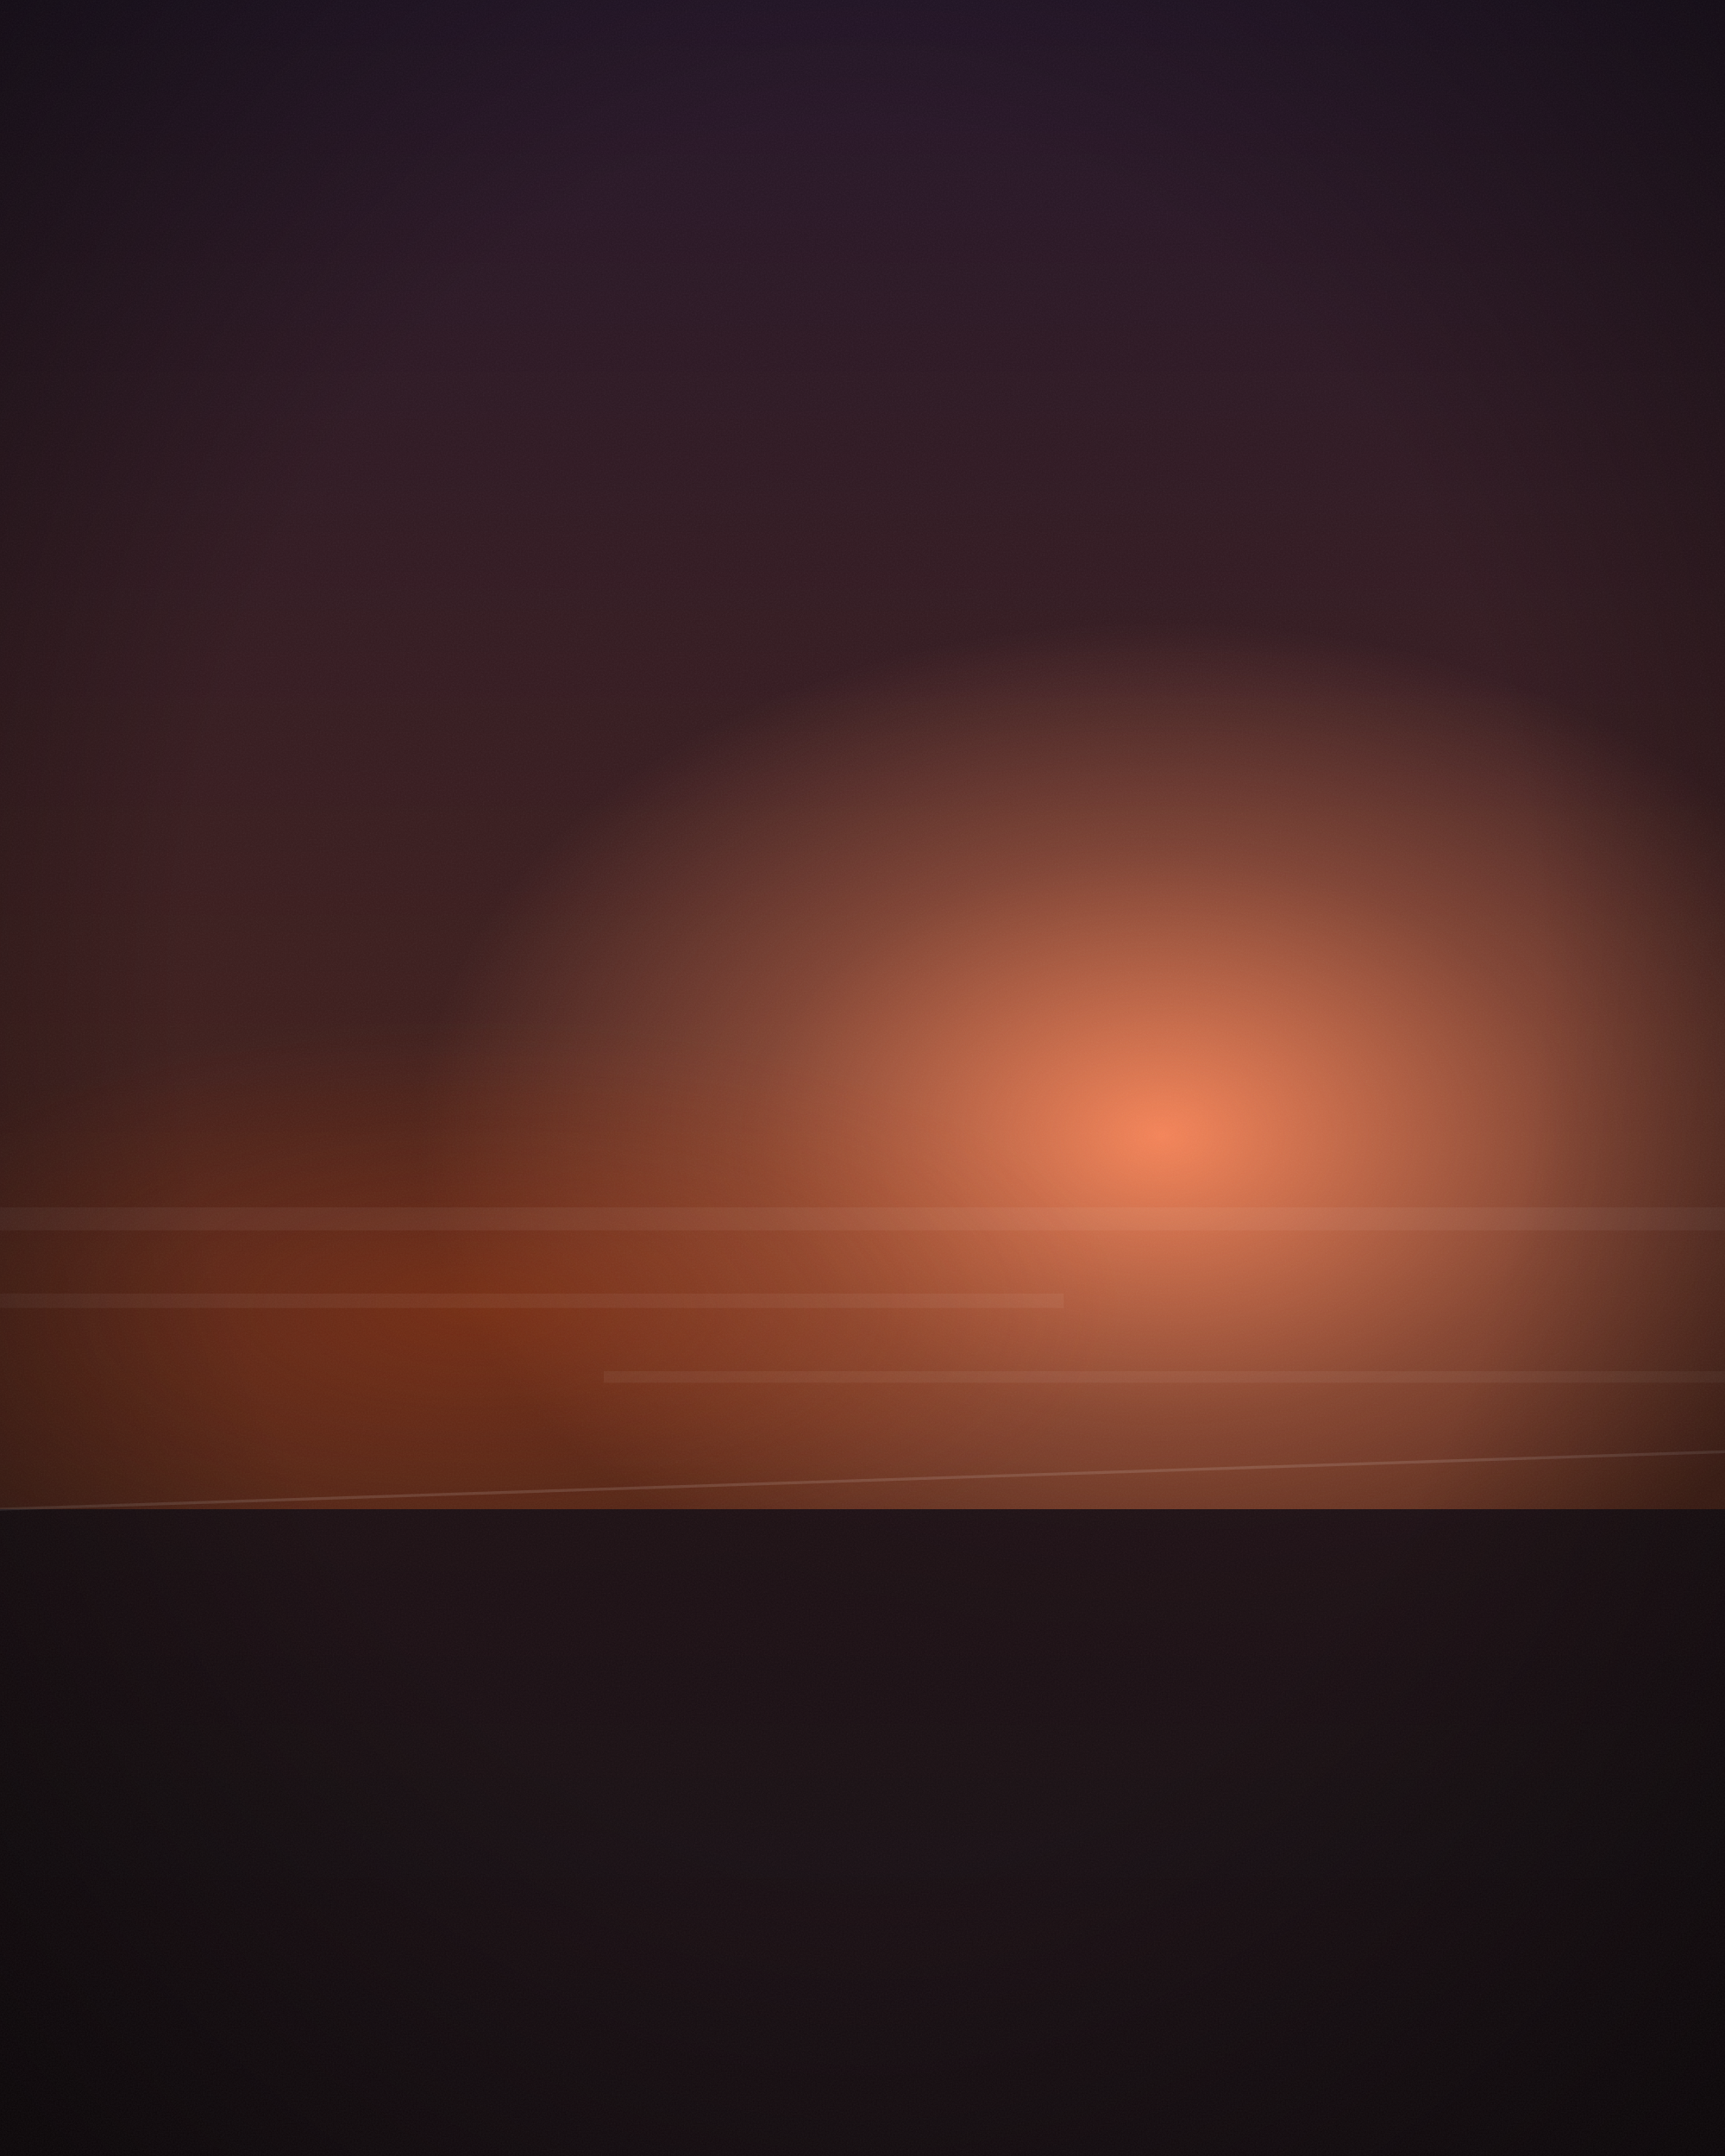
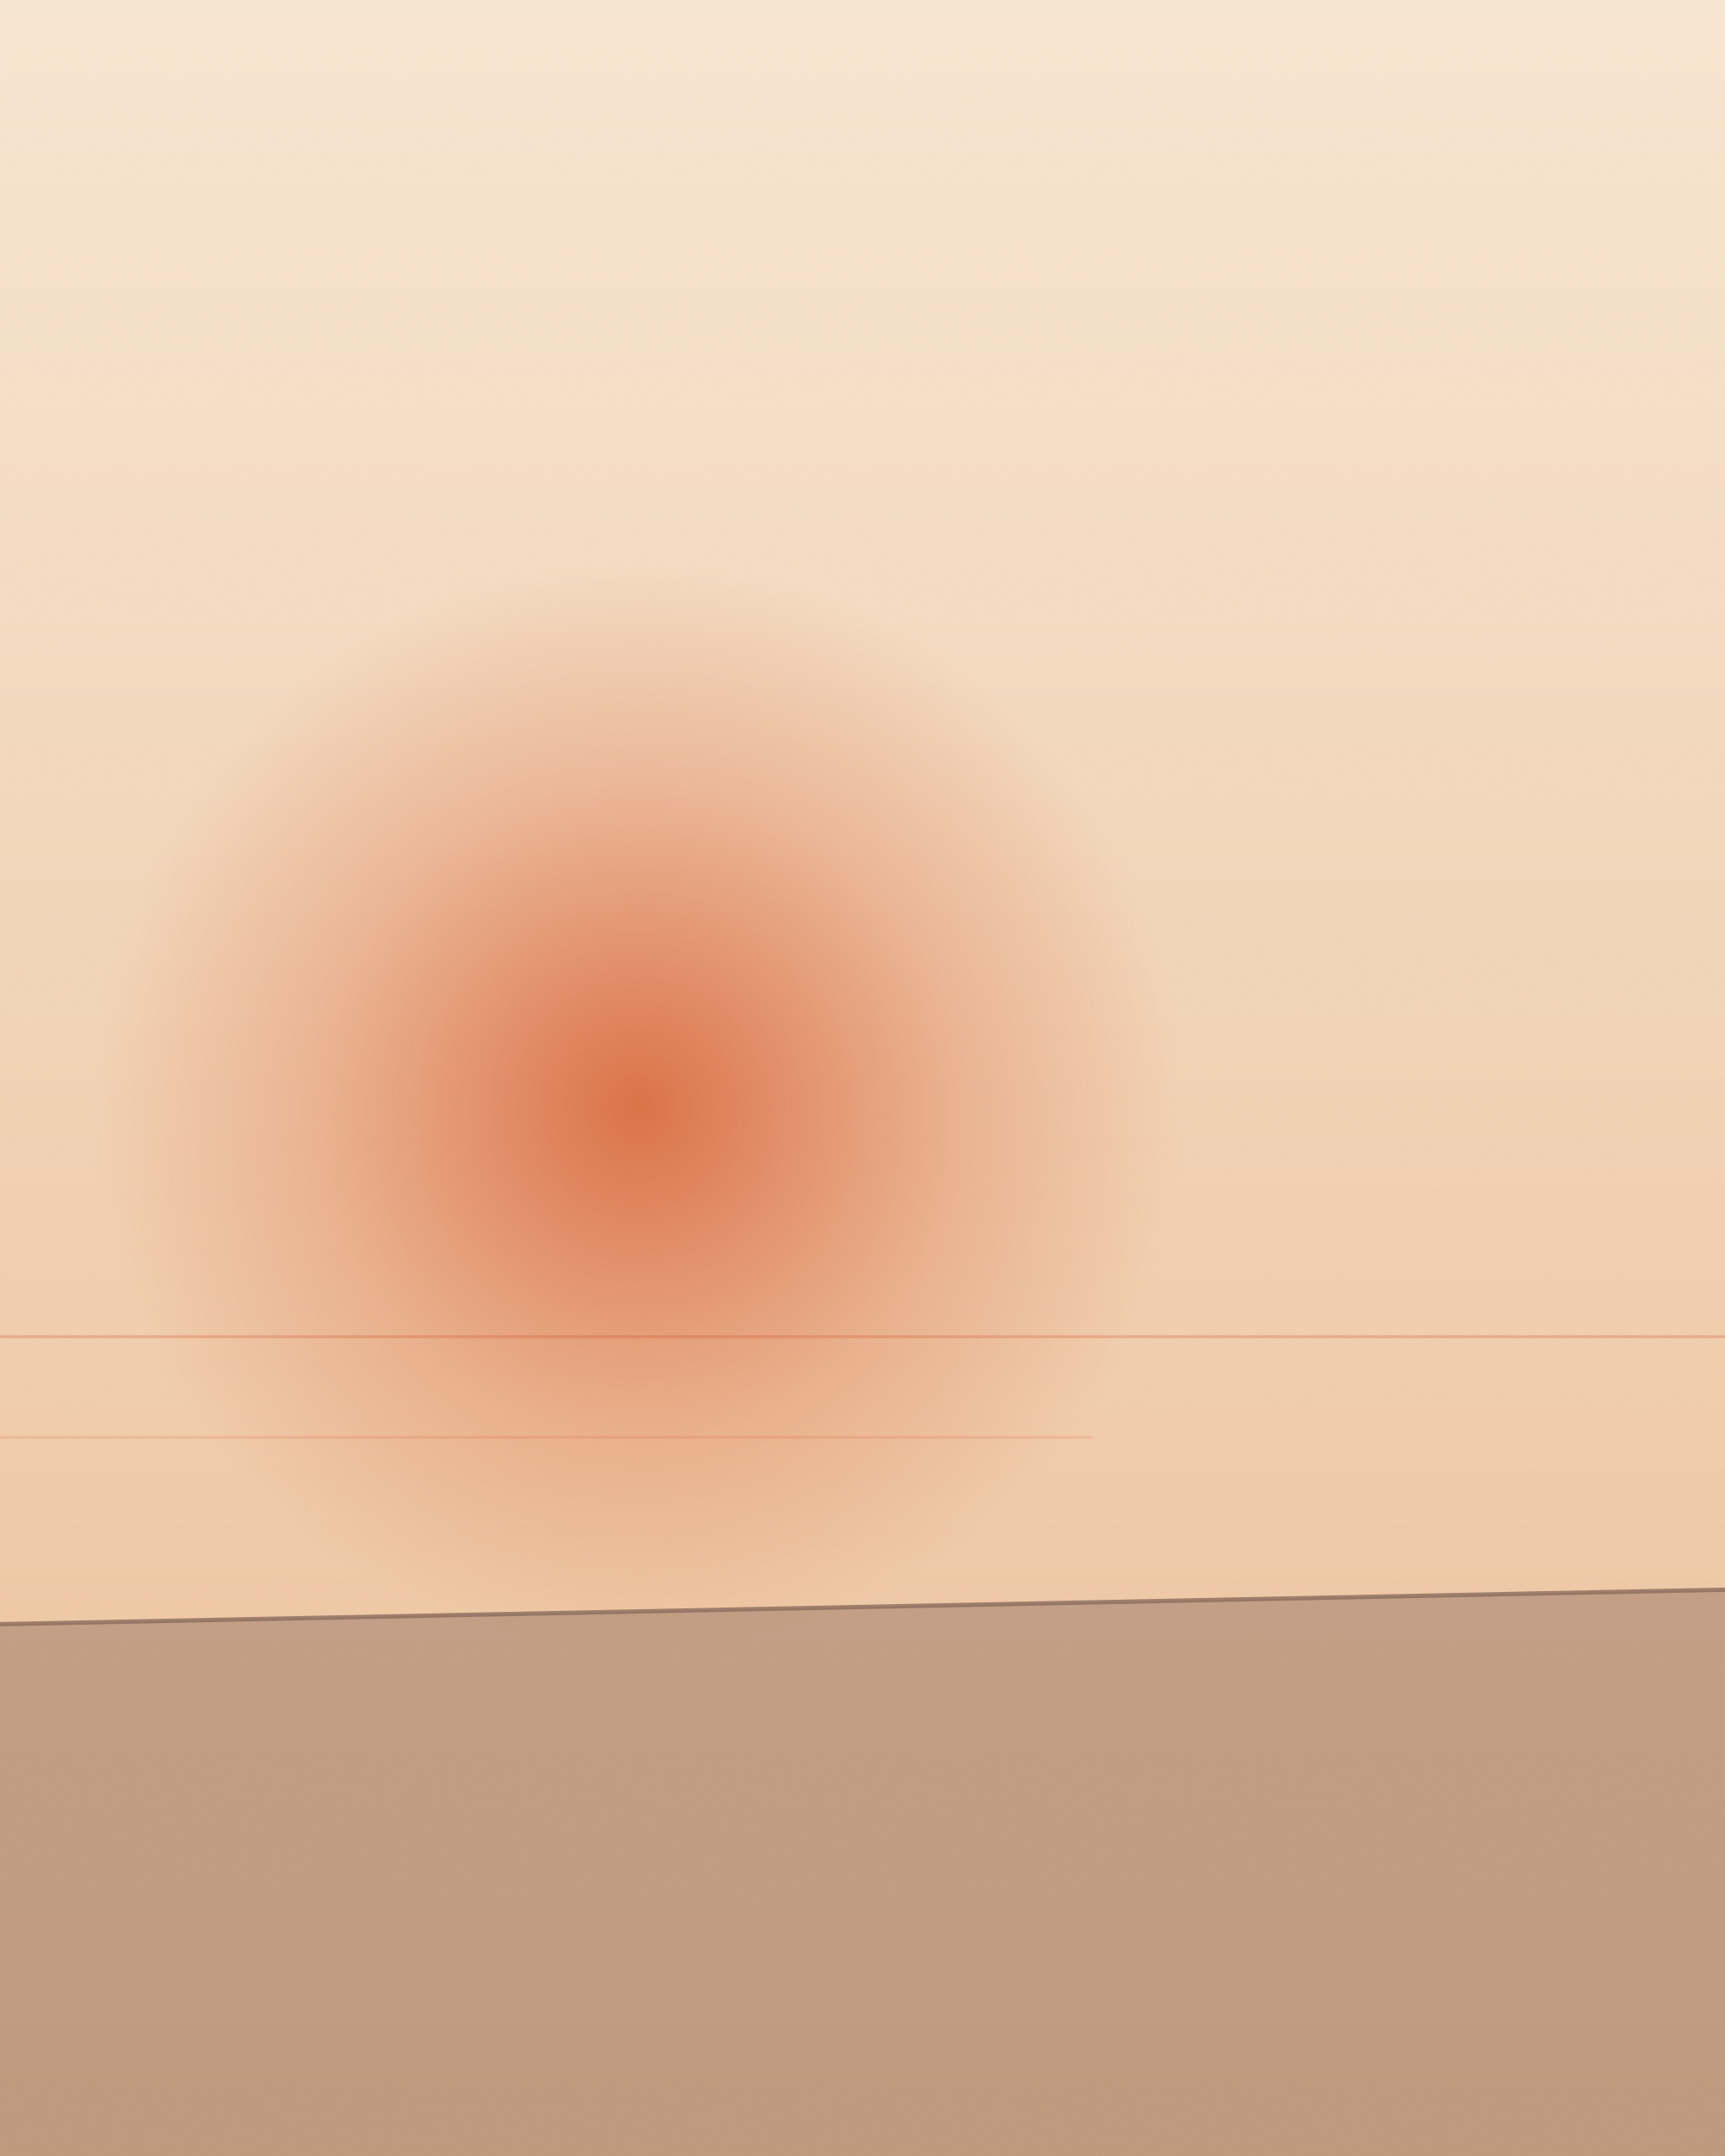
<svg xmlns="http://www.w3.org/2000/svg" viewBox="0 0 1200 1500" width="1200" height="1500">
  <defs>
    <linearGradient id="sky" x1="0" y1="0" x2="0" y2="1">
-       <stop offset="0%" stop-color="#241528" />
-       <stop offset="70%" stop-color="#4a2318" />
-       <stop offset="100%" stop-color="#1a0f14" />
-     </linearGradient>
-     <linearGradient id="ground" x1="0" y1="0" x2="0" y2="1">
-       <stop offset="0%" stop-color="#1a0f14" stop-opacity="0.95" />
-       <stop offset="100%" stop-color="#1a0f14" />
+       <stop offset="0%" stop-color="#f8e6d2" />
+       <stop offset="100%" stop-color="#edbf96" />
    </linearGradient>
    <radialGradient id="sun" cx="50%" cy="50%" r="50%">
-       <stop offset="0%" stop-color="#ff8a5c" stop-opacity="0.95" />
-       <stop offset="55%" stop-color="#ff8a5c" stop-opacity="0.35" />
-       <stop offset="100%" stop-color="#ff8a5c" stop-opacity="0" />
-     </radialGradient>
-     <radialGradient id="haze" cx="50%" cy="50%" r="50%">
-       <stop offset="0%" stop-color="#c2410c" stop-opacity="0.55" />
-       <stop offset="100%" stop-color="#c2410c" stop-opacity="0" />
-     </radialGradient>
-     <radialGradient id="vig" cx="50%" cy="46%" r="72%">
-       <stop offset="55%" stop-color="#000" stop-opacity="0" />
-       <stop offset="100%" stop-color="#000" stop-opacity="0.55" />
+       <stop offset="0%" stop-color="#d9663a" stop-opacity="0.9" />
+       <stop offset="60%" stop-color="#d9663a" stop-opacity="0.28" />
+       <stop offset="100%" stop-color="#d9663a" stop-opacity="0" />
    </radialGradient>
    <filter id="n" x="0" y="0" width="100%" height="100%">
      <feTurbulence type="fractalNoise" baseFrequency="0.9" numOctaves="4" stitchTiles="stitch" />
      <feColorMatrix type="saturate" values="0" />
    </filter>
  </defs>
  <rect width="1200" height="1500" fill="url(#sky)" />
-   <ellipse cx="808" cy="790" rx="520" ry="360" fill="url(#sun)" />
-   <ellipse cx="328" cy="910" rx="460" ry="200" fill="url(#haze)" opacity="0.7" />
-   <g fill="#ffffff" fill-opacity="0.05">
-     <rect x="0" y="840" width="1200" height="16" />
-     <rect x="0" y="900" width="740" height="10" />
-     <rect x="420" y="954" width="780" height="8" />
+   <circle cx="444" cy="770" r="380" fill="url(#sun)" />
+   <g stroke="#cf4520" stroke-opacity="0.25" stroke-width="2">
+     <line x1="0" y1="930" x2="1200" y2="930" />
+     <line x1="0" y1="1000" x2="760" y2="1000" stroke-opacity="0.14" />
  </g>
-   <rect x="0" y="1050" width="1200" height="450" fill="url(#ground)" />
-   <path d="M0 1050 L1200 1010" stroke="#ffffff" stroke-opacity="0.12" stroke-width="2" />
-   <rect width="1200" height="1500" fill="url(#vig)" />
-   <rect width="1200" height="1500" filter="url(#n)" opacity="0.055" />
+   <path d="M0 1130 L1200 1106 L1200 1500 L0 1500 Z" fill="#8a6a5c" opacity="0.45" />
+   <path d="M0 1130 L1200 1106" stroke="#8a6a5c" stroke-opacity="0.8" stroke-width="3" />
+   <rect width="1200" height="1500" filter="url(#n)" opacity="0.05" />
</svg>
